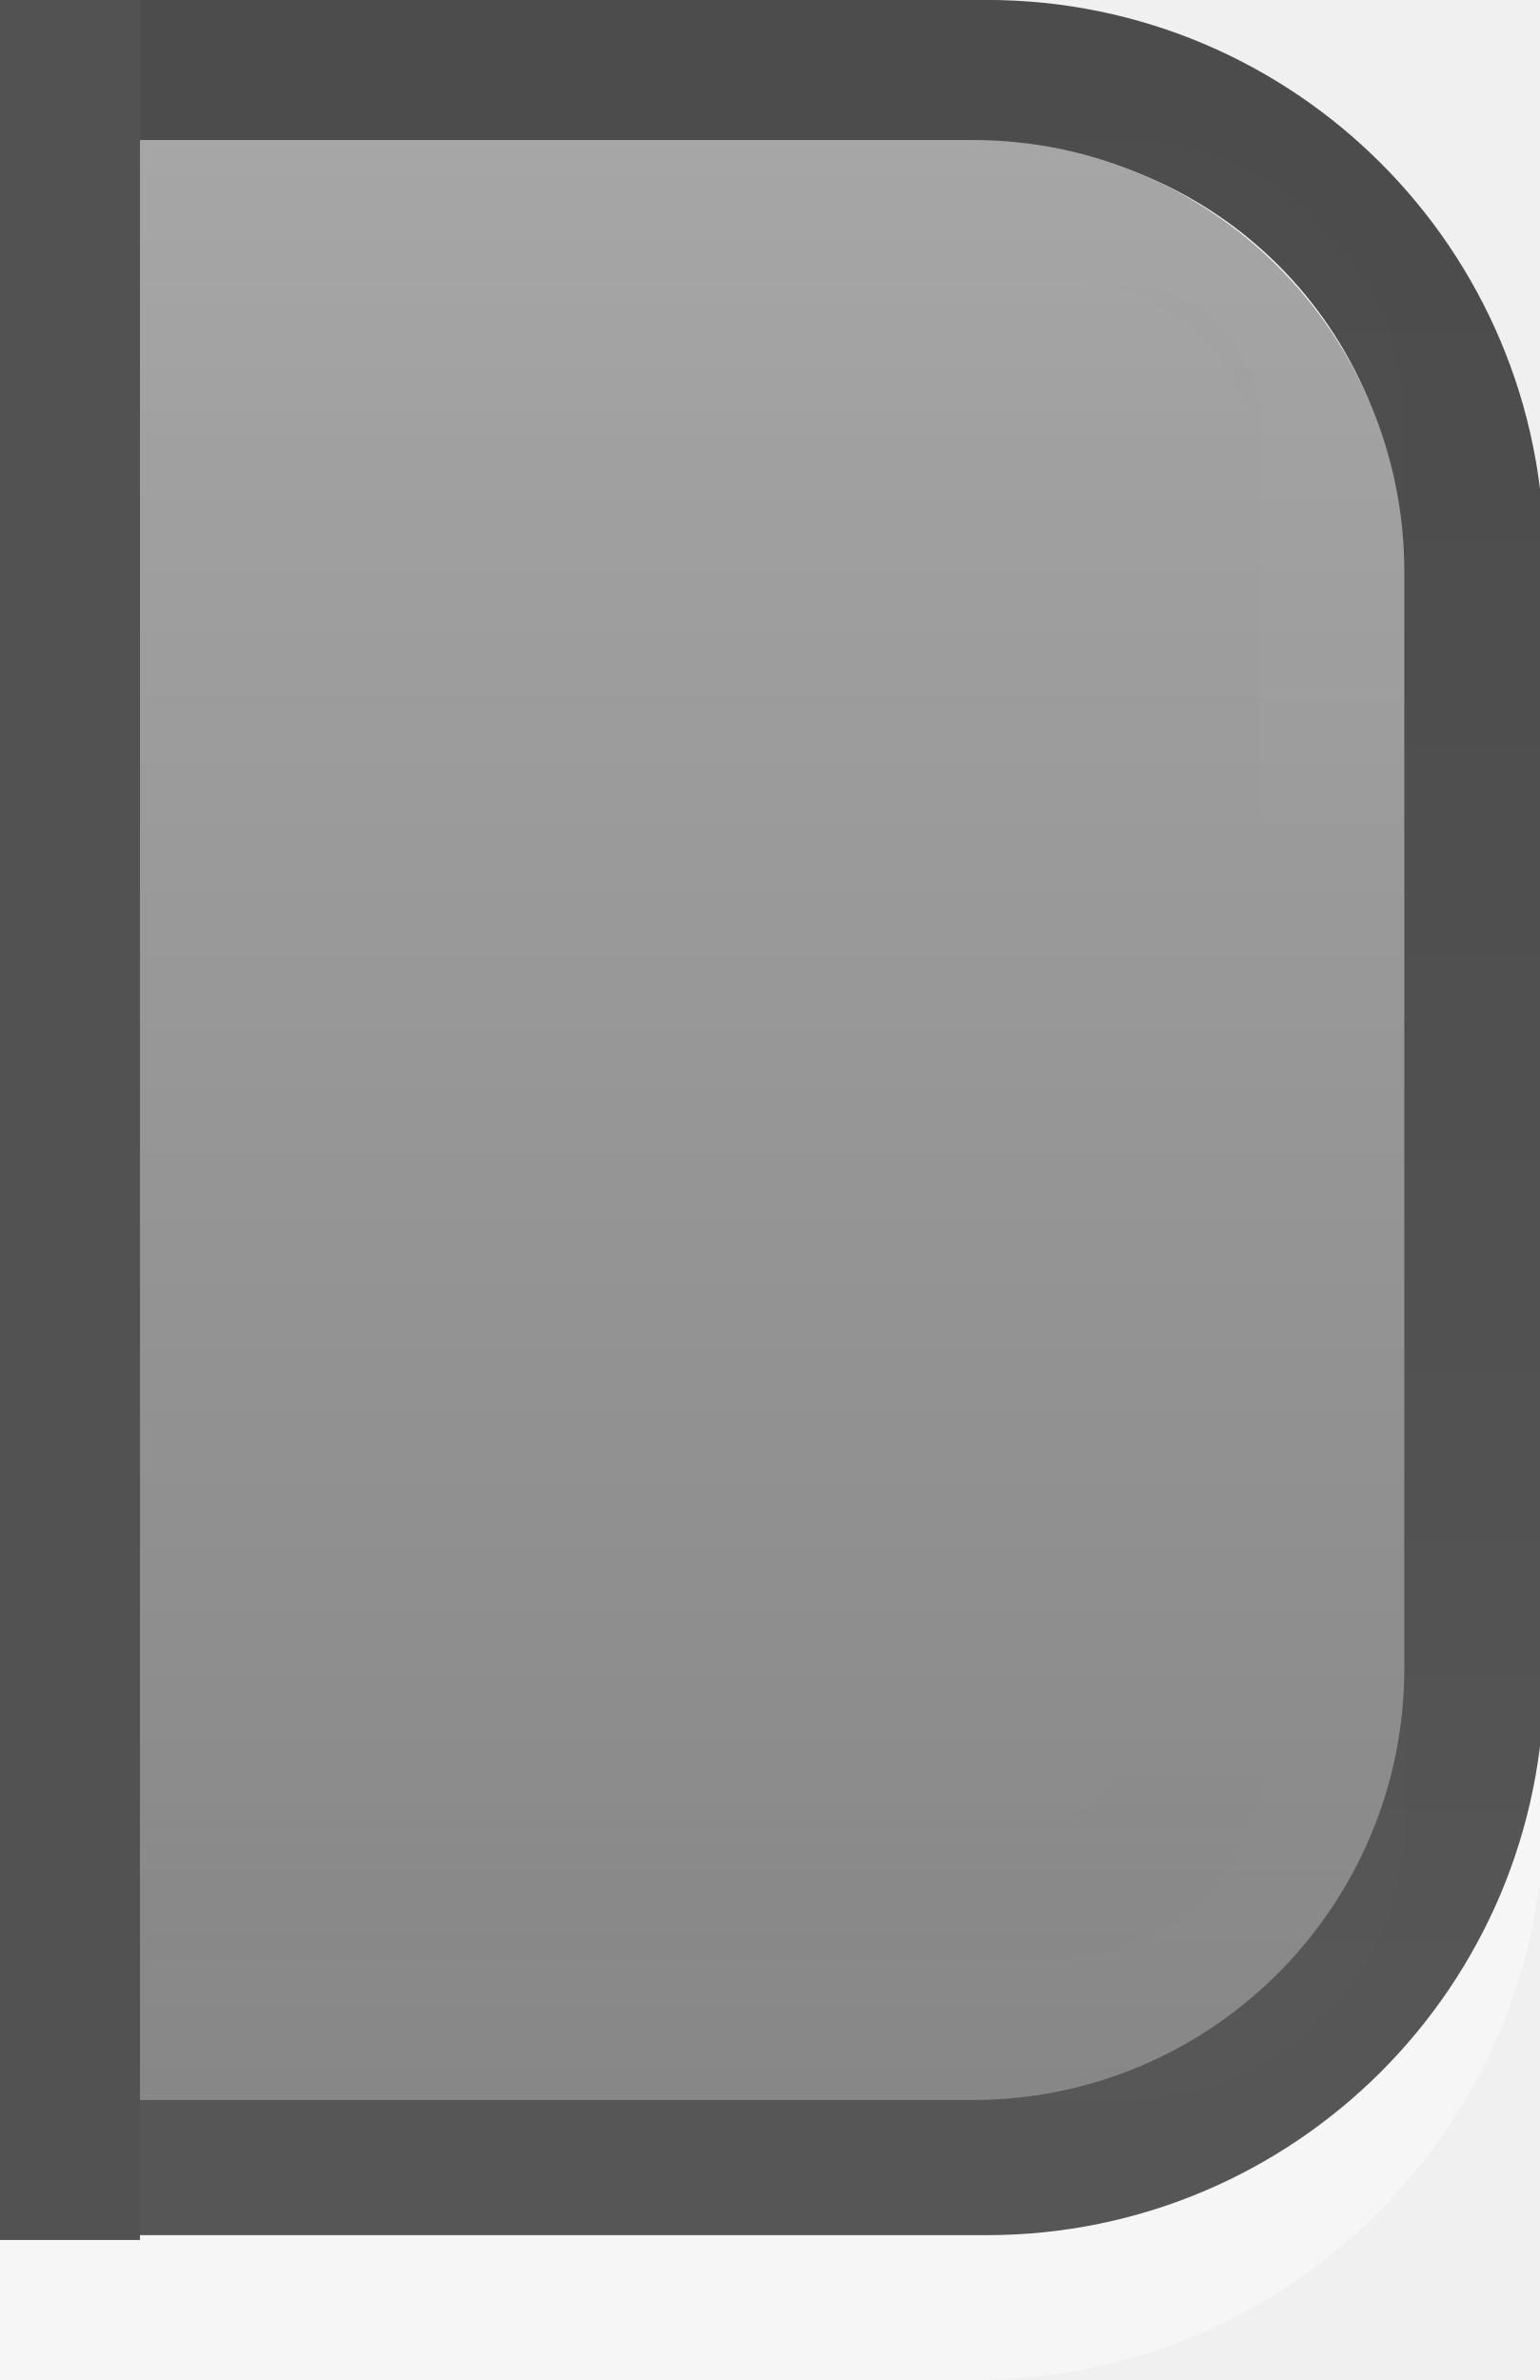
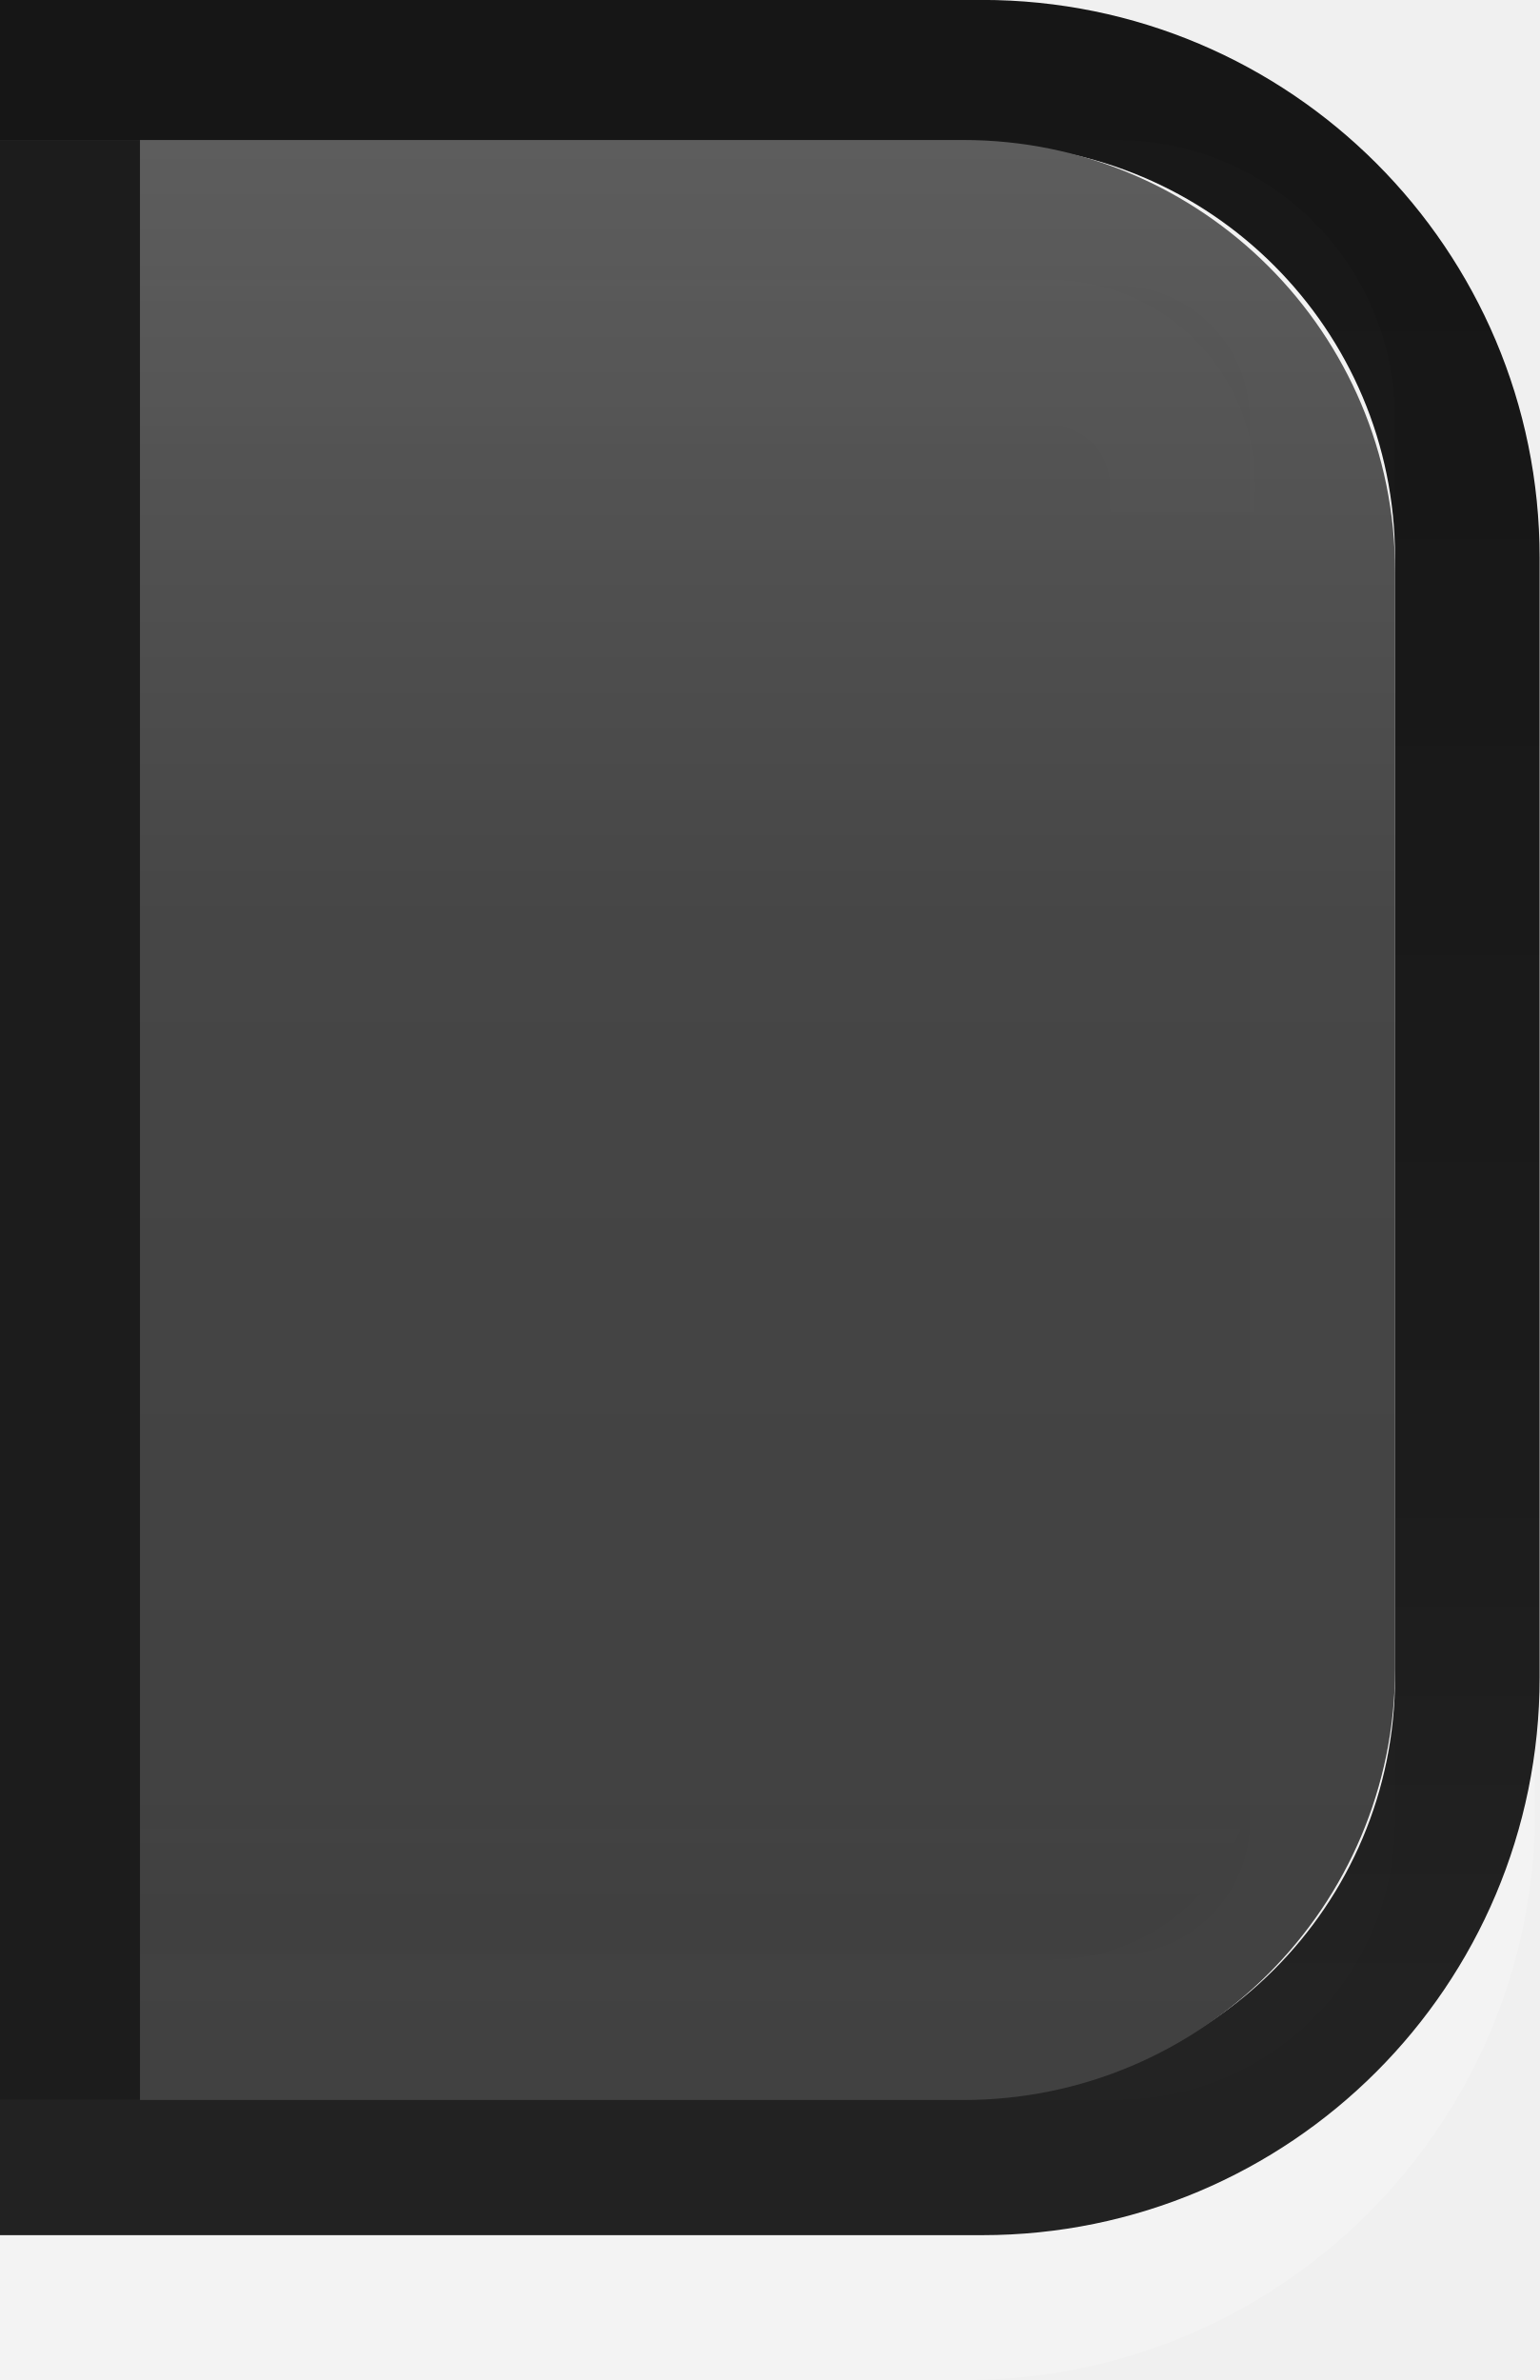
<svg xmlns="http://www.w3.org/2000/svg" xmlns:xlink="http://www.w3.org/1999/xlink" width="11" height="17" id="svg33222" version="1.1">
  <defs id="defs33224">
    <linearGradient id="linearGradient3833">
      <stop style="stop-color:#000000;stop-opacity:0;" offset="0" id="stop3835" />
      <stop style="stop-color:#016295;stop-opacity:1;" offset="1" id="stop3837" />
    </linearGradient>
    <linearGradient id="linearGradient3786">
      <stop style="stop-color:#484848;stop-opacity:1;" offset="0" id="stop3788" />
      <stop style="stop-color:#363636;stop-opacity:1;" offset="1" id="stop3790" />
    </linearGradient>
    <linearGradient id="linearGradient3845">
      <stop style="stop-color:#222222;stop-opacity:1;" offset="0" id="stop3847" />
      <stop style="stop-color:#1e1e1e;stop-opacity:1;" offset="1" id="stop3849" />
    </linearGradient>
    <linearGradient id="linearGradient3837">
      <stop style="stop-color:#ffffff;stop-opacity:1;" offset="0" id="stop3839" />
      <stop id="stop3920" offset="0.6" style="stop-color:#ffffff;stop-opacity:0.498;" />
      <stop style="stop-color:#ffffff;stop-opacity:0.353;" offset="1" id="stop3841" />
    </linearGradient>
    <linearGradient xlink:href="#linearGradient3837" id="linearGradient3843" x1="8" y1="1.925" x2="8" y2="14.003" gradientUnits="userSpaceOnUse" gradientTransform="matrix(0.9972182,0,0,1.076631,0.02225477,-0.0968643)" />
    <linearGradient xlink:href="#linearGradient3845" id="linearGradient3851" x1="8" y1="1.537" x2="8" y2="13.463" gradientUnits="userSpaceOnUse" />
    <linearGradient xlink:href="#linearGradient3837" id="linearGradient3797" gradientUnits="userSpaceOnUse" gradientTransform="matrix(0.9972182,0,0,1.076631,0.02225477,-0.0968643)" x1="8" y1="1.925" x2="8" y2="14.003" />
    <linearGradient xlink:href="#linearGradient3845" id="linearGradient3799" gradientUnits="userSpaceOnUse" x1="8" y1="1.537" x2="8" y2="13.463" />
    <linearGradient xlink:href="#linearGradient3837" id="linearGradient3806" gradientUnits="userSpaceOnUse" gradientTransform="matrix(0.9972182,0,0,1.076631,0.02225477,-0.0968643)" x1="8" y1="1.925" x2="8" y2="14.003" />
    <linearGradient xlink:href="#linearGradient3845" id="linearGradient3808" gradientUnits="userSpaceOnUse" x1="8" y1="1.537" x2="8" y2="13.463" />
    <linearGradient xlink:href="#linearGradient3837-4" id="linearGradient3005-9" gradientUnits="userSpaceOnUse" gradientTransform="translate(1,-0.999999)" x1="8" y1="1.925" x2="8" y2="14.003" />
    <linearGradient id="linearGradient3837-4">
      <stop style="stop-color:#000000;stop-opacity:0.377;" offset="0" id="stop3839-1" />
      <stop style="stop-color:#000000;stop-opacity:1;" offset="1" id="stop3841-7" />
    </linearGradient>
    <linearGradient xlink:href="#linearGradient3837-4-4" id="linearGradient3891-2" gradientUnits="userSpaceOnUse" x1="8.78" y1="-0.108" x2="8.78" y2="12.142" />
    <linearGradient id="linearGradient3837-4-4">
      <stop style="stop-color:#000000;stop-opacity:0.377;" offset="0" id="stop3839-1-7" />
      <stop style="stop-color:#000000;stop-opacity:1;" offset="1" id="stop3841-7-3" />
    </linearGradient>
    <linearGradient y2="12.142" x2="8.78" y1="-0.108" x1="8.78" gradientUnits="userSpaceOnUse" id="linearGradient3921" xlink:href="#linearGradient3837-4-4" />
    <linearGradient xlink:href="#linearGradient3845" id="linearGradient3953" gradientUnits="userSpaceOnUse" gradientTransform="matrix(1,0,0,1.066667,0.9836022,-1.016936)" x1="8" y1="1.537" x2="8" y2="13.463" />
    <linearGradient xlink:href="#linearGradient3837" id="linearGradient3956" gradientUnits="userSpaceOnUse" gradientTransform="matrix(0.9970918,0,0,1.080183,1.023265,-1.10137)" x1="8" y1="1.925" x2="8" y2="14.003" />
    <linearGradient xlink:href="#linearGradient3845-4" id="linearGradient3953-8" gradientUnits="userSpaceOnUse" gradientTransform="matrix(1,0,0,1.066667,1,-1)" x1="8" y1="1.537" x2="8" y2="13.463" />
    <linearGradient id="linearGradient3845-4">
      <stop style="stop-color:#ffffff;stop-opacity:0.039;" offset="0" id="stop3847-6" />
      <stop style="stop-color:#ffffff;stop-opacity:1;" offset="1" id="stop3849-8" />
    </linearGradient>
    <linearGradient y2="15.009" x2="7.846" y1="0.096" x1="7.846" gradientTransform="matrix(0.9892043,0,0,1.13129,1.086364,-0.9846769)" gradientUnits="userSpaceOnUse" id="linearGradient4121" xlink:href="#linearGradient3845-4" />
    <linearGradient xlink:href="#linearGradient3786" id="linearGradient3792" x1="5.663" y1="-0.683" x2="5.663" y2="14.627" gradientUnits="userSpaceOnUse" gradientTransform="translate(-0.01639777,-0.01693562)" />
    <linearGradient xlink:href="#linearGradient3837-6" id="linearGradient3956-3" gradientUnits="userSpaceOnUse" gradientTransform="matrix(0.9970918,0,0,1.080183,1.023265,-1.101371)" x1="8" y1="1.925" x2="8" y2="14.003" />
    <linearGradient id="linearGradient3837-6">
      <stop style="stop-color:#ffffff;stop-opacity:1;" offset="0" id="stop3839-14" />
      <stop id="stop4140-9" offset="0.16" style="stop-color:#ffffff;stop-opacity:0.353;" />
      <stop style="stop-color:#ffffff;stop-opacity:0.298;" offset="1" id="stop3841-1" />
    </linearGradient>
    <linearGradient xlink:href="#linearGradient3833" id="linearGradient3839" x1="-16.919" y1="11.778" x2="-3.826" y2="11.778" gradientUnits="userSpaceOnUse" gradientTransform="matrix(1.080064,0,0,1.080064,18.23124,-21.66374)" />
    <linearGradient xlink:href="#linearGradient3786-3" id="linearGradient3792-3" x1="5.663" y1="-0.683" x2="5.663" y2="14.627" gradientUnits="userSpaceOnUse" />
    <linearGradient id="linearGradient3786-3">
      <stop style="stop-color:#1d1d1d;stop-opacity:1;" offset="0" id="stop3788-7" />
      <stop id="stop3794-1" offset="0.5" style="stop-color:#1a1a1a;stop-opacity:1;" />
      <stop style="stop-color:#121212;stop-opacity:1;" offset="1" id="stop3790-7" />
    </linearGradient>
    <linearGradient xlink:href="#linearGradient3845-6" id="linearGradient3953-87" gradientUnits="userSpaceOnUse" gradientTransform="matrix(1,0,0,1.066667,1,-1)" x1="8" y1="1.537" x2="8" y2="13.463" />
    <linearGradient id="linearGradient3845-6">
      <stop style="stop-color:#4c4c4c;stop-opacity:1;" offset="0" id="stop3847-0" />
      <stop id="stop3838" offset="0.7" style="stop-color:#525252;stop-opacity:1;" />
      <stop style="stop-color:#565656;stop-opacity:1;" offset="1" id="stop3849-6" />
    </linearGradient>
    <linearGradient y2="13.463" x2="8" y1="1.537" x1="8" gradientTransform="matrix(1,0,0,1.066667,1.016398,-1.016935)" gradientUnits="userSpaceOnUse" id="linearGradient3824" xlink:href="#linearGradient3845-6" />
    <linearGradient xlink:href="#linearGradient3837-1" id="linearGradient3956-6" gradientUnits="userSpaceOnUse" gradientTransform="matrix(0.9970918,0,0,1.163516,1.023265,-1.22637)" x1="8" y1="1.925" x2="8" y2="14.003" />
    <linearGradient id="linearGradient3837-1">
      <stop style="stop-color:#ffffff;stop-opacity:0.775;" offset="0" id="stop3839-8" />
      <stop id="stop3918" offset="0.1" style="stop-color:#ffffff;stop-opacity:0;" />
      <stop style="stop-color:#ffffff;stop-opacity:0;" offset="0.85" id="stop3924" />
      <stop style="stop-color:#000000;stop-opacity:1;" offset="1" id="stop3841-2" />
    </linearGradient>
    <linearGradient y2="14.003" x2="8" y1="1.925" x1="8" gradientTransform="matrix(0.8432456,0,0,0.9135165,2.254035,0.1486284)" gradientUnits="userSpaceOnUse" id="linearGradient3899" xlink:href="#linearGradient3837-1" />
    <linearGradient xlink:href="#linearGradient3833-5" id="linearGradient3839-5" x1="-16.919" y1="11.778" x2="-3.826" y2="11.778" gradientUnits="userSpaceOnUse" gradientTransform="matrix(1.080064,0,0,1.080064,18.23124,-21.66374)" />
    <linearGradient id="linearGradient3833-5">
-       <stop style="stop-color:#a5a5a5;stop-opacity:1;" offset="0" id="stop3835-2" />
-       <stop id="stop3950" offset="0.5" style="stop-color:#969696;stop-opacity:1;" />
-       <stop style="stop-color:#878787;stop-opacity:1;" offset="1" id="stop3837-9" />
+       <stop style="stop-color:#a7a7a7;stop-opacity:1;" offset="0" id="stop3835-2" />
+       <stop id="stop3840" offset="0.4" style="stop-color:#808080;stop-opacity:1;" />
+       <stop style="stop-color:#7d7d7d;stop-opacity:1;" offset="1" id="stop3837-9" />
    </linearGradient>
    <radialGradient xlink:href="#linearGradient3833-5" id="radialGradient3853" cx="-3.273" cy="7" fx="-3.273" fy="7" r="7" gradientUnits="userSpaceOnUse" gradientTransform="matrix(2.571429,0,0,2.285714,2.415584,-25)" />
    <linearGradient xlink:href="#linearGradient3845-4" id="linearGradient3831" gradientUnits="userSpaceOnUse" gradientTransform="matrix(0.9892043,0,0,1.13129,1.086364,-0.9846769)" x1="7.846" y1="0.096" x2="7.846" y2="15.009" />
    <linearGradient xlink:href="#linearGradient3786" id="linearGradient3834" gradientUnits="userSpaceOnUse" gradientTransform="translate(-0.01639777,-0.01693562)" x1="5.663" y1="-0.683" x2="5.663" y2="14.627" />
    <linearGradient xlink:href="#linearGradient3845" id="linearGradient3836" gradientUnits="userSpaceOnUse" gradientTransform="matrix(1,0,0,1.066667,0.9836022,-1.016936)" x1="8" y1="1.537" x2="8" y2="13.463" />
    <linearGradient xlink:href="#linearGradient3833" id="linearGradient3838" gradientUnits="userSpaceOnUse" gradientTransform="matrix(1.080064,0,0,1.080064,18.23124,-21.66374)" x1="-16.919" y1="11.778" x2="-3.826" y2="11.778" />
    <linearGradient xlink:href="#linearGradient3845-6" id="linearGradient3840" gradientUnits="userSpaceOnUse" gradientTransform="matrix(1,0,0,1.066667,1.016398,-1.016935)" x1="8" y1="1.537" x2="8" y2="13.463" />
    <radialGradient xlink:href="#linearGradient3833-5" id="radialGradient3842" gradientUnits="userSpaceOnUse" gradientTransform="matrix(2.571429,0,0,2.285714,2.415584,-25)" cx="-3.273" cy="7" fx="-3.273" fy="7" r="7" />
    <linearGradient xlink:href="#linearGradient3837" id="linearGradient3844" gradientUnits="userSpaceOnUse" gradientTransform="matrix(0.9970918,0,0,1.080183,1.023265,-1.10137)" x1="8" y1="1.925" x2="8" y2="14.003" />
    <linearGradient xlink:href="#linearGradient3837-1" id="linearGradient3846" gradientUnits="userSpaceOnUse" gradientTransform="matrix(0.8432456,0,0,0.9135165,2.254035,0.1486284)" x1="8" y1="1.925" x2="8" y2="14.003" />
-     <linearGradient xlink:href="#linearGradient3837-1" id="linearGradient3832" gradientUnits="userSpaceOnUse" gradientTransform="matrix(0.8432456,0,0,0.9135165,-9.778759,0.1486286)" x1="8" y1="1.925" x2="8" y2="14.003" />
-     <linearGradient xlink:href="#linearGradient3837" id="linearGradient3835" gradientUnits="userSpaceOnUse" gradientTransform="matrix(0.9970918,0,0,1.080183,-11.00953,-1.101371)" x1="8" y1="1.925" x2="8" y2="14.003" />
-     <linearGradient xlink:href="#linearGradient3845-6" id="linearGradient3841" gradientUnits="userSpaceOnUse" gradientTransform="matrix(1,0,0,1.066667,-11.0164,-1.016935)" x1="8" y1="1.537" x2="8" y2="13.463" />
-     <linearGradient xlink:href="#linearGradient3833-5" id="linearGradient3842" x1="0" y1="-8" x2="14" y2="-8" gradientUnits="userSpaceOnUse" gradientTransform="translate(0,11.0328)" />
+     <linearGradient id="linearGradient3845-6-0">
+       <stop style="stop-color:#161616;stop-opacity:1;" offset="0" id="stop3847-0-9" />
+       <stop id="stop3838-4" offset="0.7" style="stop-color:#1c1c1c;stop-opacity:1;" />
+       <stop style="stop-color:#222222;stop-opacity:1;" offset="1" id="stop3849-6-7" />
+     </linearGradient>
+     <linearGradient id="linearGradient3833-5-3">
+       <stop style="stop-color:#5f5f5f;stop-opacity:1;" offset="0" id="stop3835-2-0" />
+       <stop id="stop3840-7" offset="0.4" style="stop-color:#3c3c3c;stop-opacity:1;" />
+       <stop style="stop-color:#363636;stop-opacity:1;" offset="1" id="stop3837-9-5" />
+     </linearGradient>
+     <linearGradient id="linearGradient3837-3">
+       <stop style="stop-color:#ffffff;stop-opacity:1;" offset="0" id="stop3839-5" />
+       <stop id="stop3920-4" offset="0.6" style="stop-color:#ffffff;stop-opacity:0.498;" />
+       <stop style="stop-color:#ffffff;stop-opacity:0.353;" offset="1" id="stop3841-6" />
+     </linearGradient>
+     <linearGradient xlink:href="#linearGradient3837-1-4" id="linearGradient3832-4" gradientUnits="userSpaceOnUse" gradientTransform="matrix(0.8432456,0,0,0.9135165,1.254035,0.1486286)" x1="8" y1="1.925" x2="8" y2="14.003" />
+     <linearGradient id="linearGradient3837-1-4">
+       <stop style="stop-color:#ffffff;stop-opacity:0.775;" offset="0" id="stop3839-8-2" />
+       <stop id="stop3918-6" offset="0.1" style="stop-color:#ffffff;stop-opacity:0;" />
+       <stop style="stop-color:#ffffff;stop-opacity:0;" offset="0.85" id="stop3924-8" />
+       <stop style="stop-color:#000000;stop-opacity:1;" offset="1" id="stop3841-2-6" />
+     </linearGradient>
+     <linearGradient id="linearGradient3845-6-03">
+       <stop style="stop-color:#161616;stop-opacity:1;" offset="0" id="stop3847-0-2" />
+       <stop id="stop3838-5" offset="0.7" style="stop-color:#1c1c1c;stop-opacity:1;" />
+       <stop style="stop-color:#222222;stop-opacity:1;" offset="1" id="stop3849-6-9" />
+     </linearGradient>
+     <linearGradient id="linearGradient3833-5-0">
+       <stop style="stop-color:#252525;stop-opacity:1;" offset="0" id="stop3835-2-1" />
+       <stop style="stop-color:#303030;stop-opacity:1;" offset="1" id="stop3837-9-3" />
+     </linearGradient>
+     <linearGradient id="linearGradient3837-2">
+       <stop style="stop-color:#000000;stop-opacity:0.027;" offset="0" id="stop3839-81" />
+       <stop id="stop3920-6" offset="0.6" style="stop-color:#000000;stop-opacity:0.024;" />
+       <stop style="stop-color:#000000;stop-opacity:0.02;" offset="1" id="stop3841-0" />
+     </linearGradient>
+     <linearGradient xlink:href="#linearGradient3837-1-6" id="linearGradient3832" gradientUnits="userSpaceOnUse" gradientTransform="matrix(0.8432456,0,0,0.9135165,1.254035,0.1486286)" x1="8" y1="1.925" x2="8" y2="14.003" />
+     <linearGradient id="linearGradient3837-1-6">
+       <stop style="stop-color:#000000;stop-opacity:0.024;" offset="0" id="stop3839-8-7" />
+       <stop id="stop3918-7" offset="0.1" style="stop-color:#ffffff;stop-opacity:0;" />
+       <stop style="stop-color:#ffffff;stop-opacity:0;" offset="0.85" id="stop3924-6" />
+       <stop style="stop-color:#000000;stop-opacity:0.02;" offset="1" id="stop3841-2-2" />
+     </linearGradient>
+     <linearGradient xlink:href="#linearGradient3845-6-03" id="linearGradient4123" gradientUnits="userSpaceOnUse" gradientTransform="matrix(1,0,0,1.066667,0.0163978,-1.016935)" x1="8" y1="1.537" x2="8" y2="13.463" />
+     <linearGradient xlink:href="#linearGradient3833-5-0" id="linearGradient4125" gradientUnits="userSpaceOnUse" x1="0" y1="-8" x2="14" y2="-8" />
+     <linearGradient xlink:href="#linearGradient3837-2" id="linearGradient4127" gradientUnits="userSpaceOnUse" gradientTransform="matrix(0.9970918,0,0,1.080183,0.02326566,-1.101371)" x1="8" y1="1.925" x2="8" y2="14.003" />
+     <linearGradient xlink:href="#linearGradient3837-1-6" id="linearGradient4129" gradientUnits="userSpaceOnUse" gradientTransform="matrix(0.8432456,0,0,0.9135165,1.254035,0.1486286)" x1="8" y1="1.925" x2="8" y2="14.003" />
+     <linearGradient xlink:href="#linearGradient3845-6-8" id="linearGradient3841" gradientUnits="userSpaceOnUse" gradientTransform="matrix(1,0,0,1.066667,0.0163978,-1.016935)" x1="8" y1="1.537" x2="8" y2="13.463" />
+     <linearGradient id="linearGradient3845-6-8">
+       <stop style="stop-color:#161616;stop-opacity:1;" offset="0" id="stop3847-0-6" />
+       <stop id="stop3838-3" offset="0.7" style="stop-color:#1c1c1c;stop-opacity:1;" />
+       <stop style="stop-color:#222222;stop-opacity:1;" offset="1" id="stop3849-6-6" />
+     </linearGradient>
+     <linearGradient xlink:href="#linearGradient3833-5-8" id="linearGradient3842" x1="0" y1="-8" x2="14" y2="-8" gradientUnits="userSpaceOnUse" />
+     <linearGradient id="linearGradient3833-5-8">
+       <stop style="stop-color:#5c5c5c;stop-opacity:1;" offset="0" id="stop3835-2-8" />
+       <stop id="stop3840-4" offset="0.4" style="stop-color:#464646;stop-opacity:1;" />
+       <stop style="stop-color:#404040;stop-opacity:1;" offset="1" id="stop3837-9-9" />
+     </linearGradient>
+     <linearGradient xlink:href="#linearGradient3837-9" id="linearGradient3835" gradientUnits="userSpaceOnUse" gradientTransform="matrix(0.9970918,0,0,1.080183,0.02326566,-1.101371)" x1="8" y1="1.925" x2="8" y2="14.003" />
+     <linearGradient id="linearGradient3837-9">
+       <stop style="stop-color:#ffffff;stop-opacity:1;" offset="0" id="stop3839-9" />
+       <stop id="stop3920-46" offset="0.6" style="stop-color:#ffffff;stop-opacity:0.498;" />
+       <stop style="stop-color:#ffffff;stop-opacity:0.353;" offset="1" id="stop3841-9" />
+     </linearGradient>
+     <linearGradient xlink:href="#linearGradient3837-1-2" id="linearGradient3832-49" gradientUnits="userSpaceOnUse" gradientTransform="matrix(0.8432456,0,0,0.9135165,1.254035,0.1486286)" x1="8" y1="1.925" x2="8" y2="14.003" />
+     <linearGradient id="linearGradient3837-1-2">
+       <stop style="stop-color:#ffffff;stop-opacity:0.775;" offset="0" id="stop3839-8-9" />
+       <stop id="stop3918-0" offset="0.1" style="stop-color:#ffffff;stop-opacity:0;" />
+       <stop style="stop-color:#ffffff;stop-opacity:0;" offset="0.85" id="stop3924-4" />
+       <stop style="stop-color:#000000;stop-opacity:1;" offset="1" id="stop3841-2-3" />
+     </linearGradient>
+     <linearGradient y2="14.003" x2="8" y1="1.925" x1="8" gradientTransform="matrix(0.8432456,0,0,0.9135165,1.254035,0.1486286)" gradientUnits="userSpaceOnUse" id="linearGradient3110" xlink:href="#linearGradient3837-1-2" />
  </defs>
  <g id="layer1" transform="translate(0,1)">
-     <rect ry="3.488" rx="3.488" y="-0.419" x="-10.452" height="15.838" width="14.838" id="rect17861-2" style="opacity:0.4;color:#000000;fill:none;stroke:#ffffff;stroke-width:1.162;stroke-miterlimit:4;stroke-opacity:1;stroke-dasharray:none;marker:none;visibility:visible;display:inline;overflow:visible;enable-background:accumulate" transform="scale(-1,1)" />
-     <rect ry="3.467" rx="3.467" y="-0.484" x="-10.516" height="14.933" width="15" id="rect17861-9" style="color:#000000;fill:none;stroke:url(#linearGradient3841);stroke-width:1.033;stroke-miterlimit:4;stroke-opacity:1;stroke-dasharray:none;marker:none;visibility:visible;display:inline;overflow:visible;enable-background:accumulate" transform="scale(-1,1)" />
-     <rect ry="3.085" rx="3.085" y="-3.967" x="0" height="14" width="14" id="rect17861-6-1-3" style="color:#000000;fill:url(#linearGradient3842);fill-opacity:1;stroke:none;stroke-width:1.038;marker:none;visibility:visible;display:inline;overflow:visible;enable-background:accumulate" transform="matrix(0,1,1,0,0,0)" />
-     <rect ry="1.472" rx="1.472" y="0.519" x="-9.514" height="12.962" width="12.962" id="rect17861-6" style="opacity:0.01;color:#000000;fill:none;stroke:url(#linearGradient3835);stroke-width:1.038;stroke-miterlimit:4;stroke-opacity:1;stroke-dasharray:none;marker:none;visibility:visible;display:inline;overflow:visible;enable-background:accumulate" transform="scale(-1,1)" />
-     <rect ry="0.947" rx="0.947" y="1.519" x="-8.514" height="10.962" width="10.962" id="rect17861-6-8" style="opacity:0.01;color:#000000;fill:none;stroke:url(#linearGradient3832);stroke-width:1.038;stroke-miterlimit:4;stroke-opacity:1;stroke-dasharray:none;marker:none;visibility:visible;display:inline;overflow:visible;enable-background:accumulate" transform="scale(-1,1)" />
-     <rect style="fill:#525252;fill-opacity:1;fill-rule:evenodd;stroke:none" id="rect3066" width="1" height="16" x="-1" y="-1" transform="scale(-1,1)" />
+     <g id="g3066" transform="translate(-5.032795,0)">
+       <rect style="opacity:0.2;color:#000000;fill:none;stroke:#ffffff;stroke-width:1.162;stroke-miterlimit:4;stroke-opacity:1;stroke-dasharray:none;marker:none;visibility:visible;display:inline;overflow:visible;enable-background:accumulate" id="rect17861-2-3" width="14.838" height="15.838" x="0.581" y="-0.419" rx="3.488" ry="3.488" />
+       <rect style="color:#000000;fill:none;stroke:url(#linearGradient3841);stroke-width:1.033;stroke-miterlimit:4;stroke-opacity:1;stroke-dasharray:none;marker:none;visibility:visible;display:inline;overflow:visible;enable-background:accumulate" id="rect17861-9-6" width="15" height="14.933" x="0.516" y="-0.484" rx="3.467" ry="3.467" />
+       <rect transform="matrix(0,1,-1,0,0,0)" style="color:#000000;fill:url(#linearGradient3842);fill-opacity:1;stroke:none;stroke-width:1.038;marker:none;visibility:visible;display:inline;overflow:visible;enable-background:accumulate" id="rect17861-6-1-3-3" width="14" height="14" x="0" y="-15" rx="3.085" ry="3.085" />
+       <rect style="opacity:0.01;color:#000000;fill:none;stroke:url(#linearGradient3835);stroke-width:1.038;stroke-miterlimit:4;stroke-opacity:1;stroke-dasharray:none;marker:none;visibility:visible;display:inline;overflow:visible;enable-background:accumulate" id="rect17861-6-7" width="12.962" height="12.962" x="1.519" y="0.519" rx="1.472" ry="1.472" />
+       <rect style="opacity:0.01;color:#000000;fill:none;stroke:url(#linearGradient3110);stroke-width:1.038;stroke-miterlimit:4;stroke-opacity:1;stroke-dasharray:none;marker:none;visibility:visible;display:inline;overflow:visible;enable-background:accumulate" id="rect17861-6-8-3" width="10.962" height="10.962" x="2.519" y="1.519" rx="0.947" ry="0.947" />
+     </g>
+     <rect style="fill:#1c1c1c;fill-opacity:1;fill-rule:evenodd;stroke:none" id="rect3066" width="1" height="14" x="0" y="0" />
  </g>
</svg>
